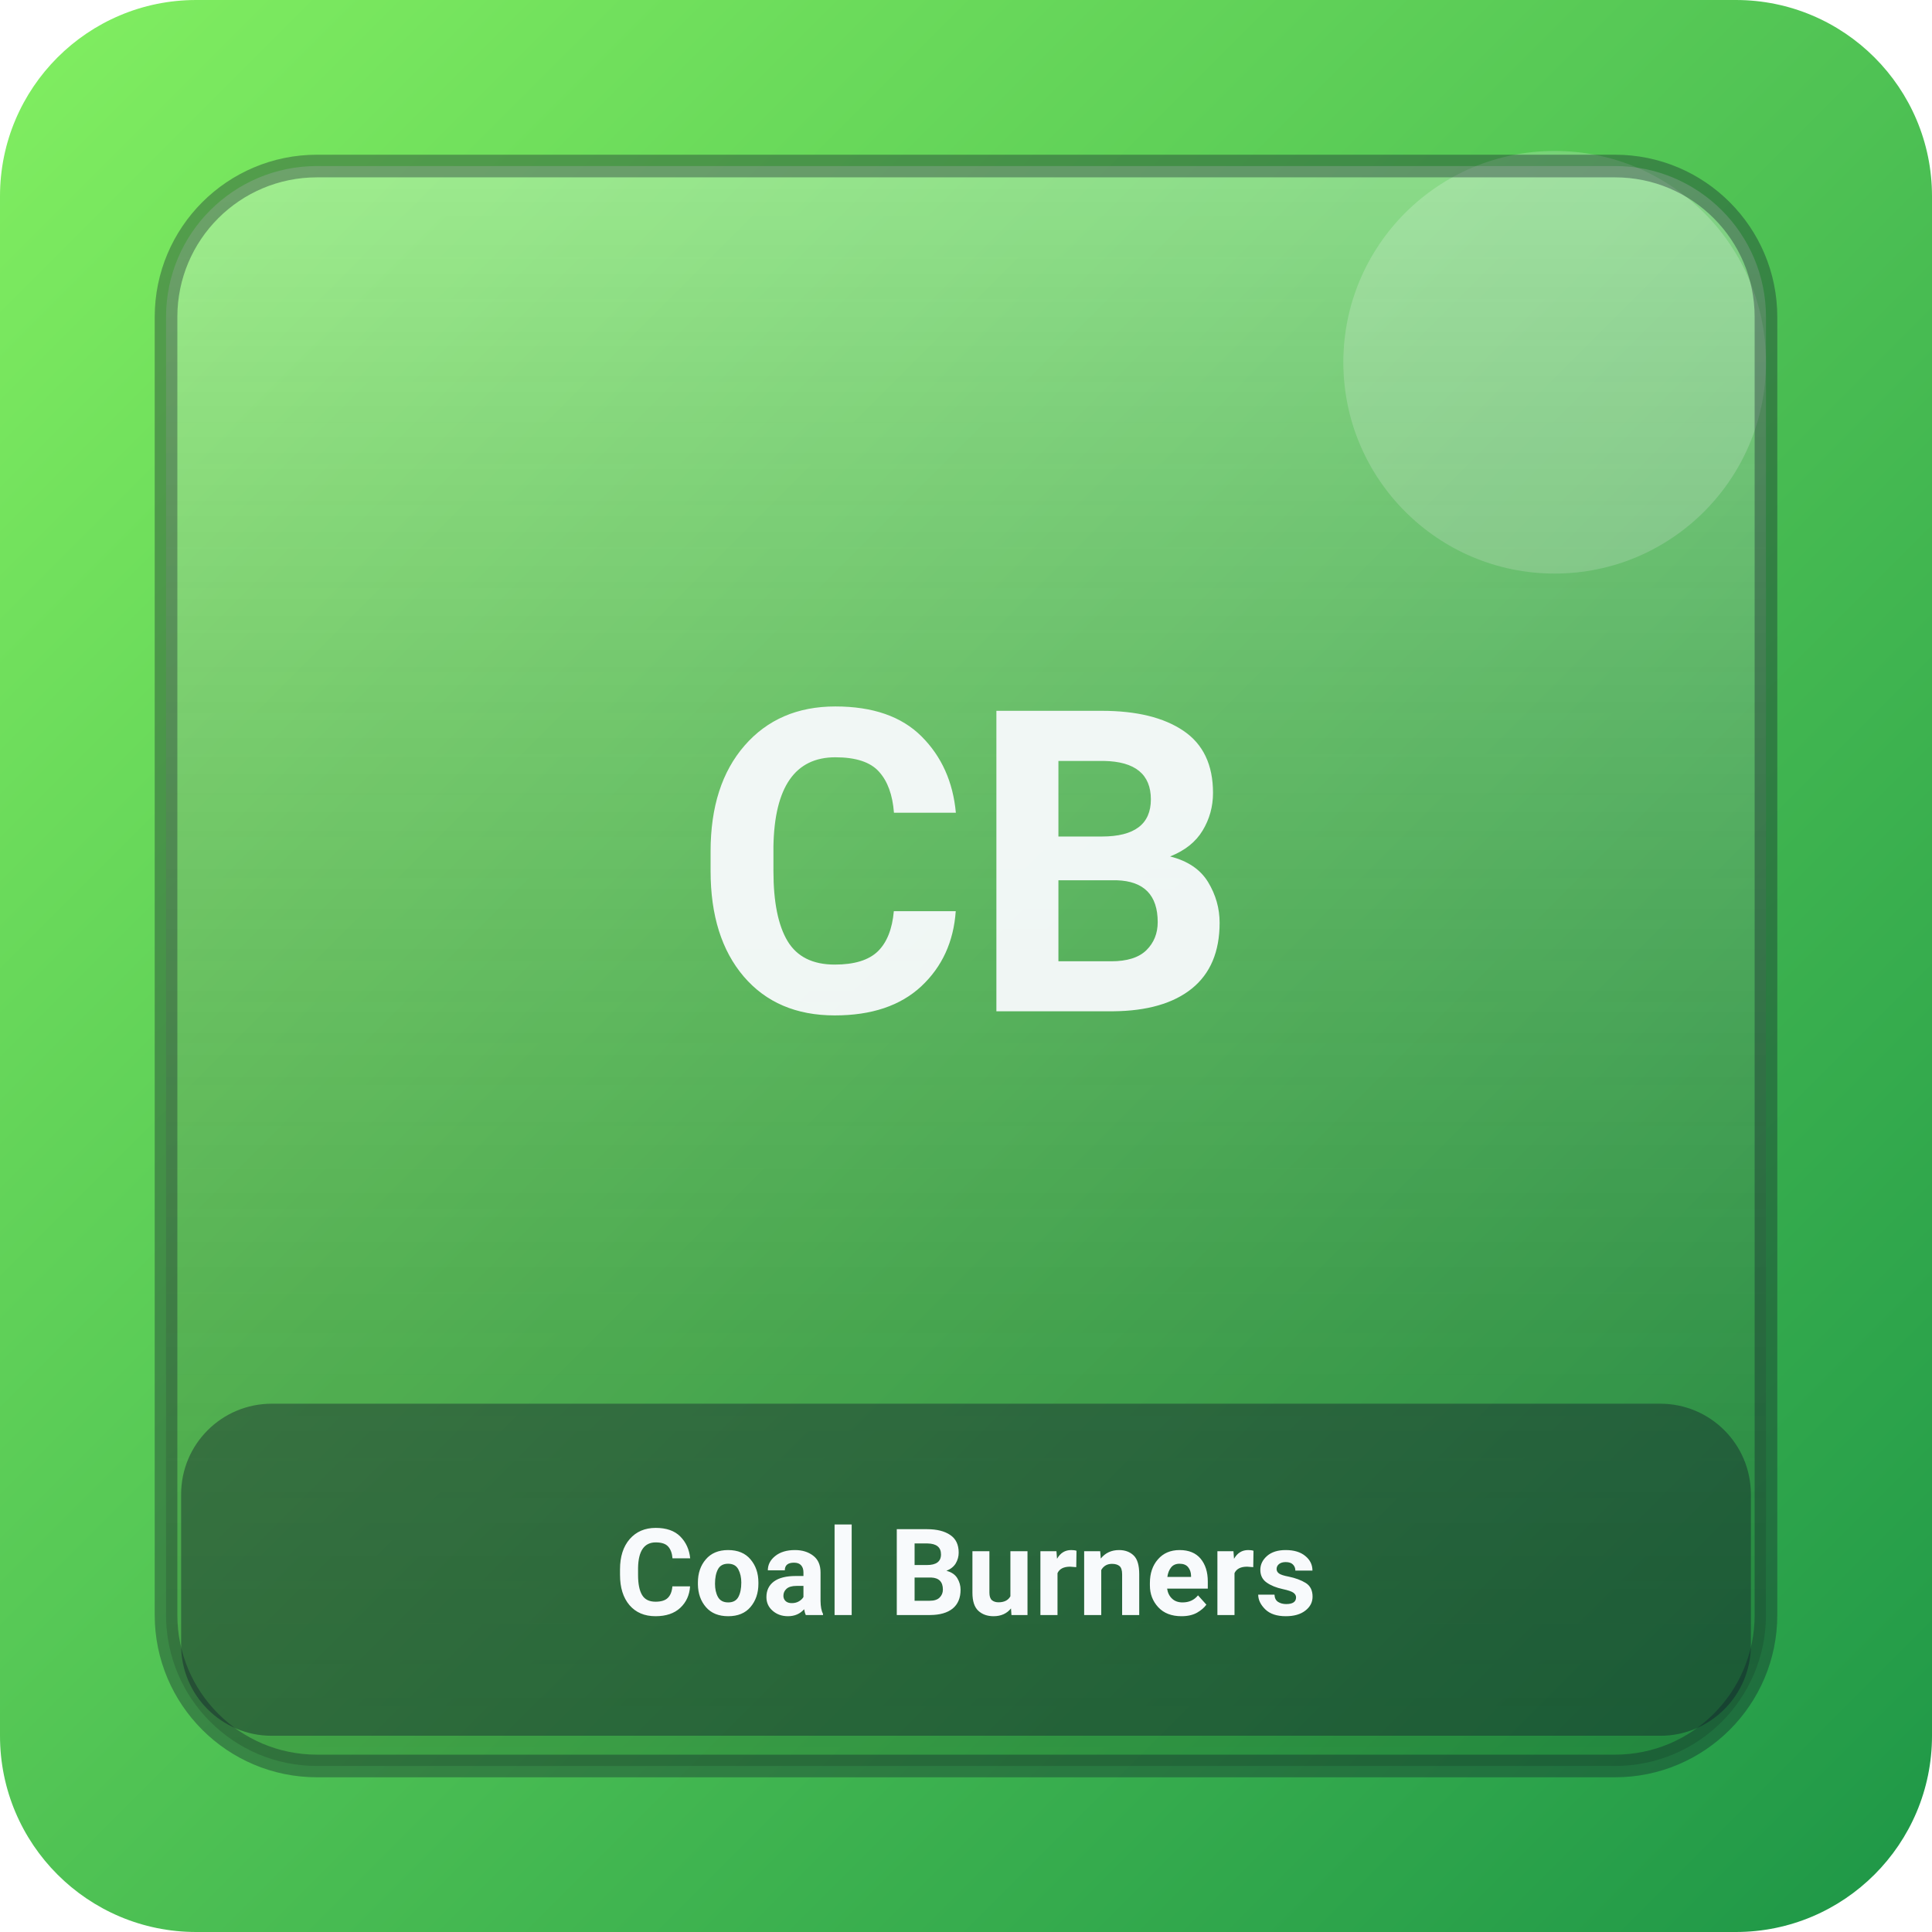
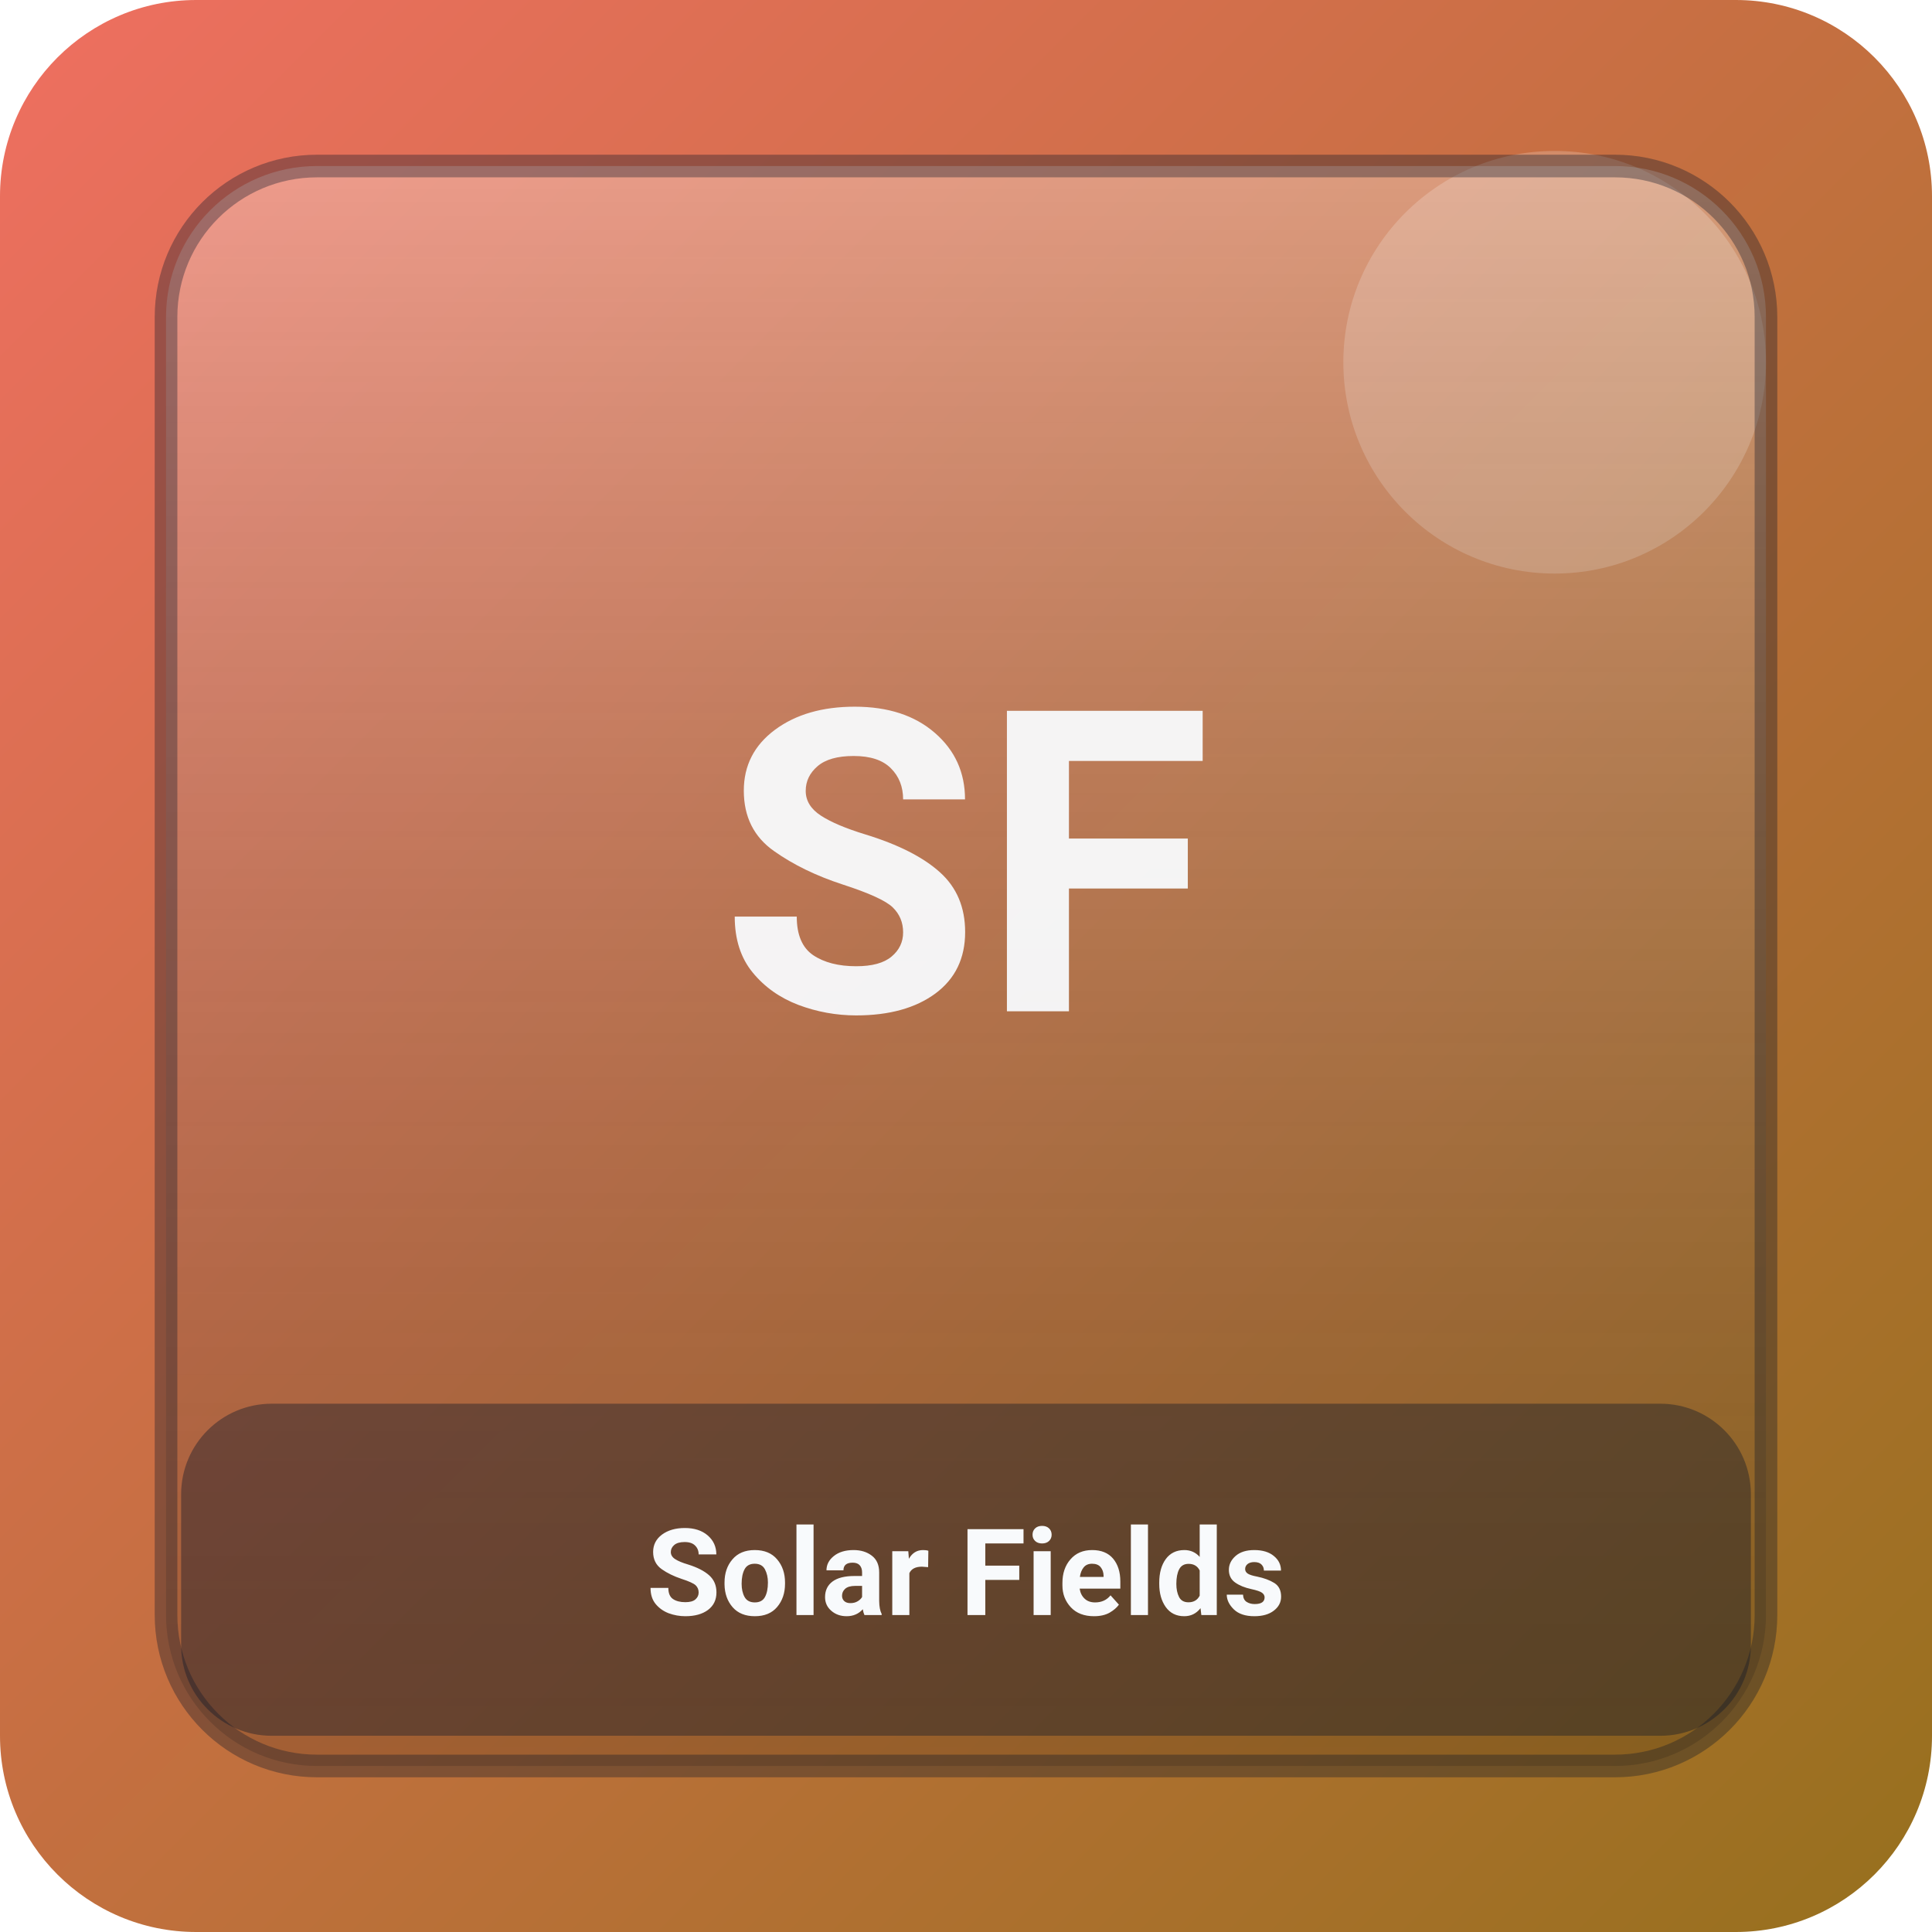
- <svg xmlns="http://www.w3.org/2000/svg" viewBox="0 0 256 256" role="img" aria-label="Coal Burners">
+ <svg xmlns="http://www.w3.org/2000/svg" viewBox="0 0 256 256" role="img" aria-label="Solar Fields">
  <defs>
    <linearGradient id="bg" x1="0" y1="0" x2="1" y2="1">
-       <stop offset="0%" stop-color="hsl(106 82% 66%)" />
-       <stop offset="100%" stop-color="hsl(141 68% 35%)" />
+       <stop offset="0%" stop-color="hsl(6 82% 66%)" />
+       <stop offset="100%" stop-color="hsl(41 68% 35%)" />
    </linearGradient>
    <linearGradient id="panel" x1="0" y1="0" x2="0" y2="1">
      <stop offset="0%" stop-color="rgba(255,255,255,0.3)" />
      <stop offset="100%" stop-color="rgba(0,0,0,0.15)" />
    </linearGradient>
  </defs>
  <rect width="256" height="256" rx="26" fill="url(#bg)" />
  <circle cx="206" cy="48" r="28" fill="rgba(255,255,255,0.2)" />
  <rect x="22" y="22" width="212" height="212" rx="20" fill="url(#panel)" stroke="rgba(15,23,42,0.35)" stroke-width="3" />
-   <text x="128" y="134" text-anchor="middle" font-size="56" font-family="Roboto,sans-serif" fill="rgba(248,250,252,0.95)" font-weight="700">CB</text>
+   <text x="128" y="134" text-anchor="middle" font-size="56" font-family="Roboto,sans-serif" fill="rgba(248,250,252,0.95)" font-weight="700">SF</text>
  <rect x="24" y="186" width="208" height="44" rx="12" fill="rgba(15,23,42,0.4)" />
-   <text x="128" y="214" text-anchor="middle" font-size="16" font-family="Roboto,sans-serif" fill="#f8fafc" font-weight="600">Coal Burners</text>
+   <text x="128" y="214" text-anchor="middle" font-size="16" font-family="Roboto,sans-serif" fill="#f8fafc" font-weight="600">Solar Fields</text>
</svg>
